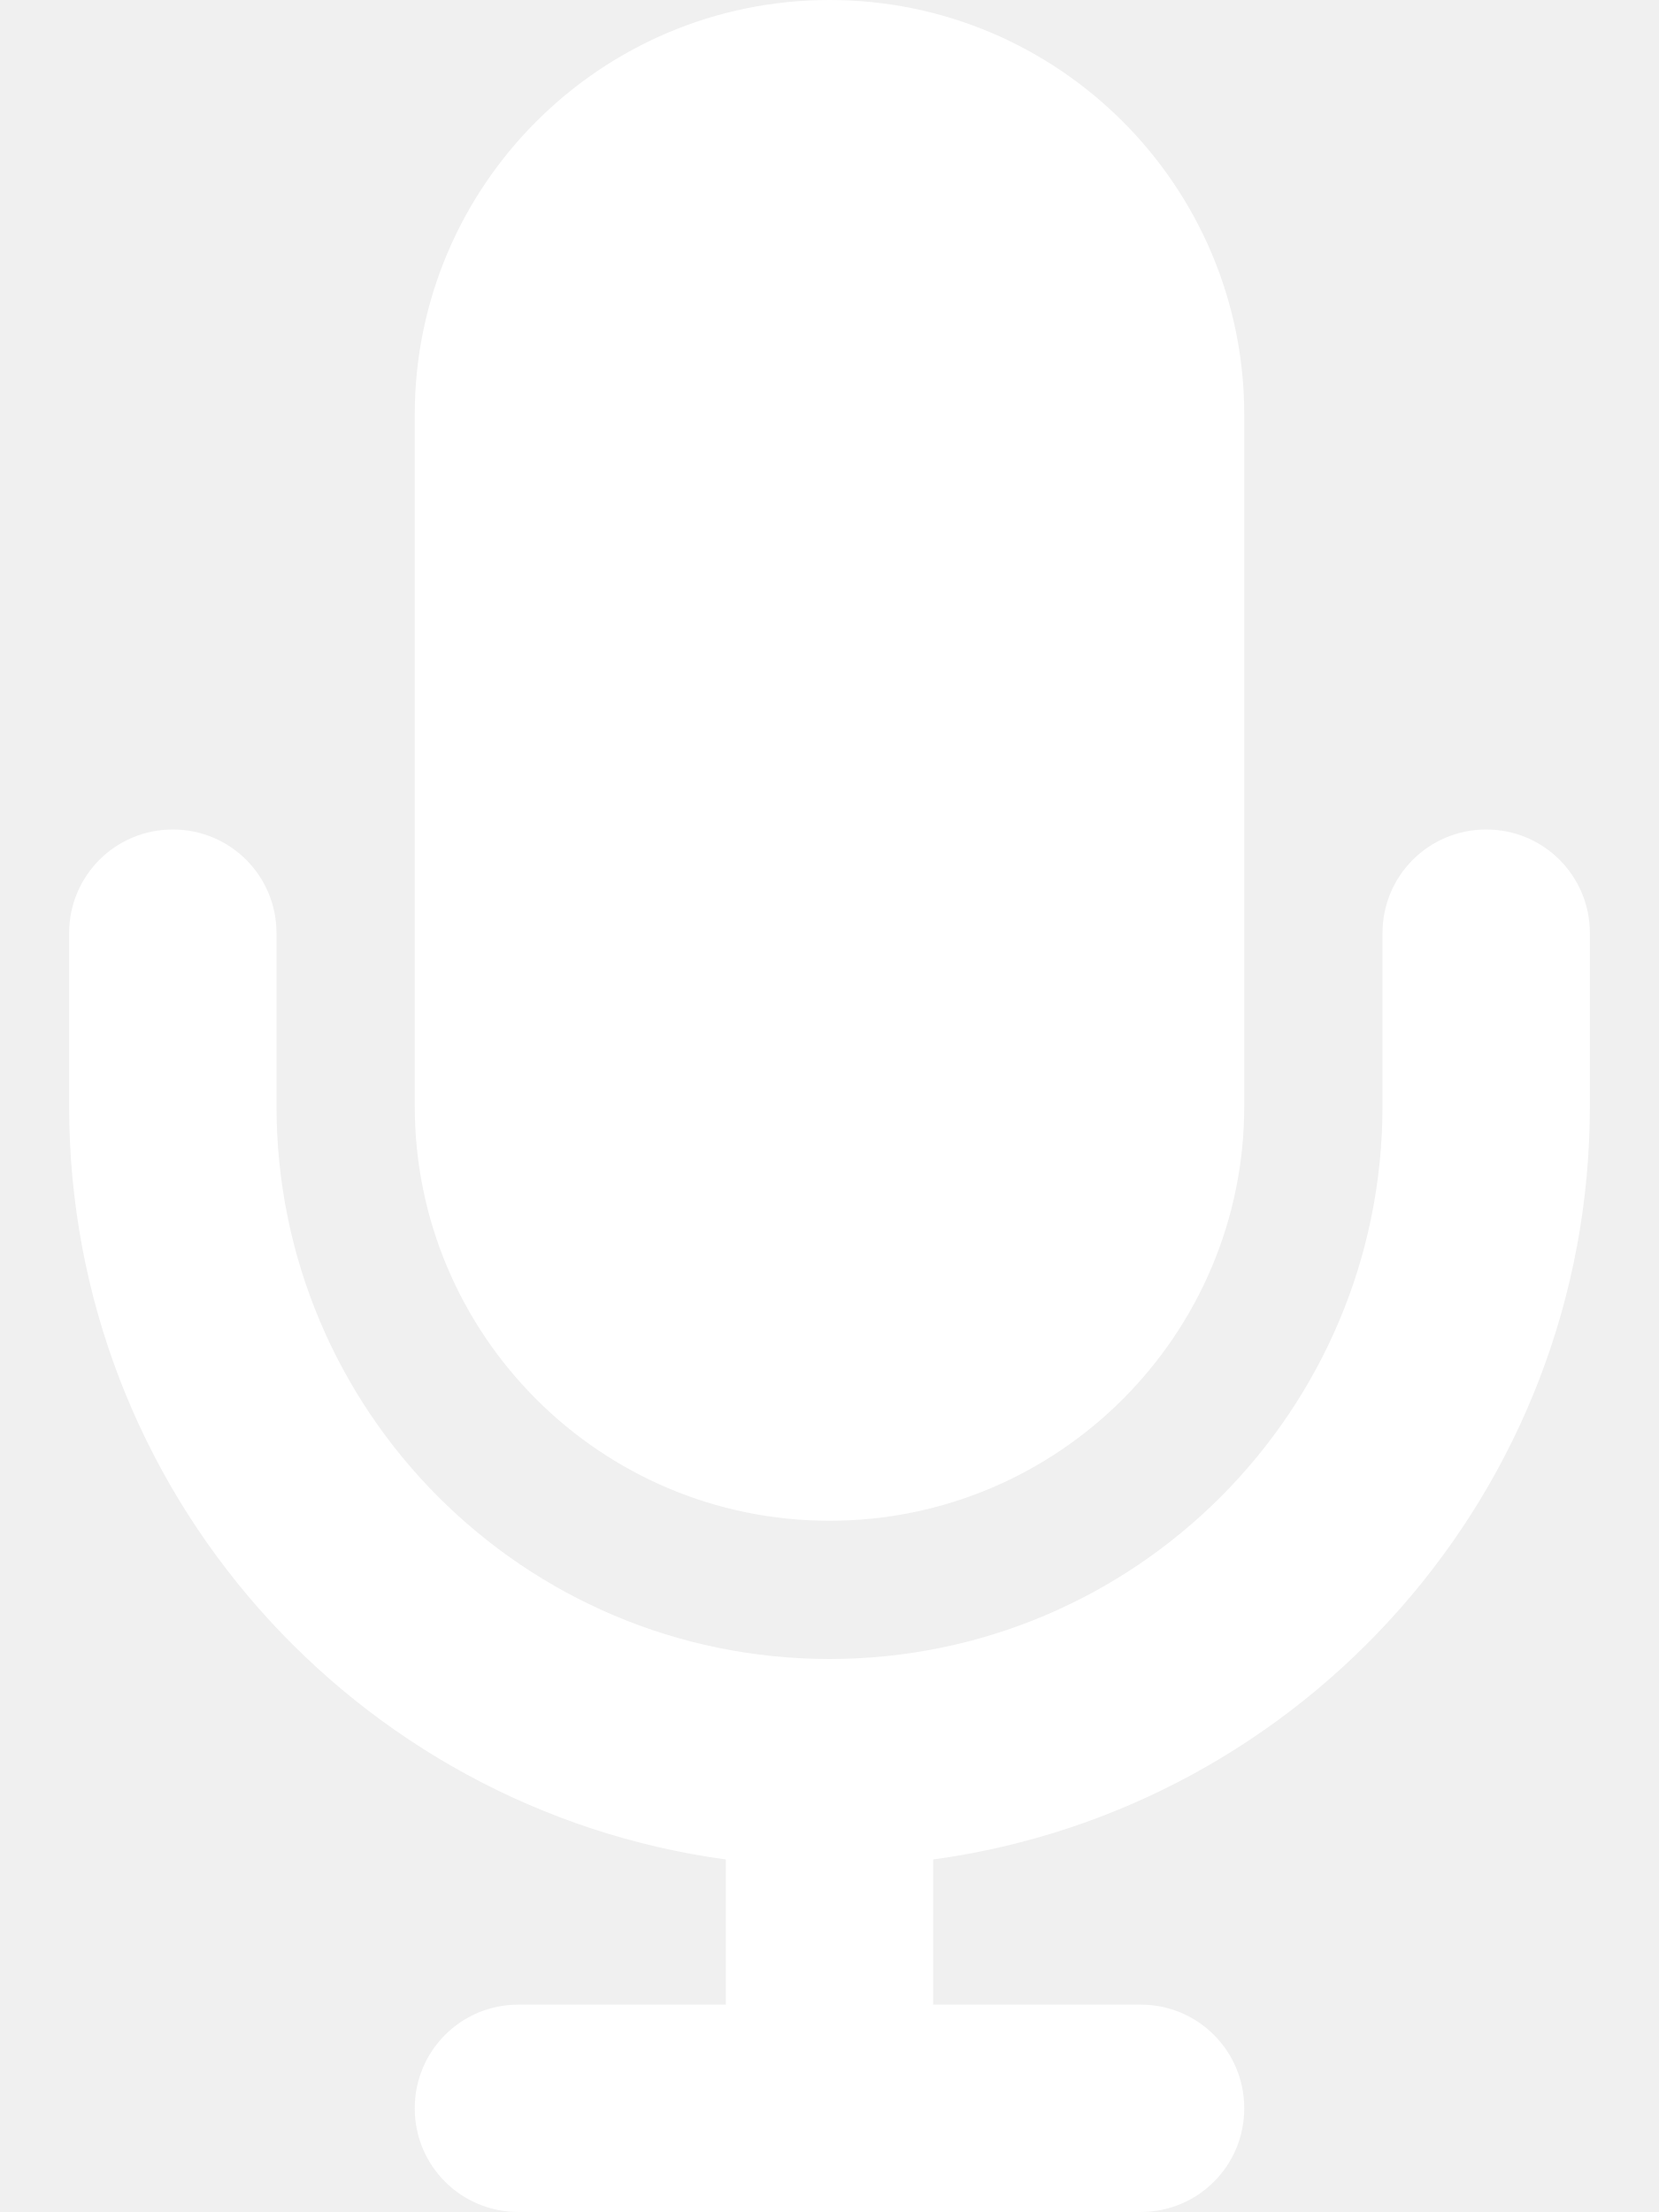
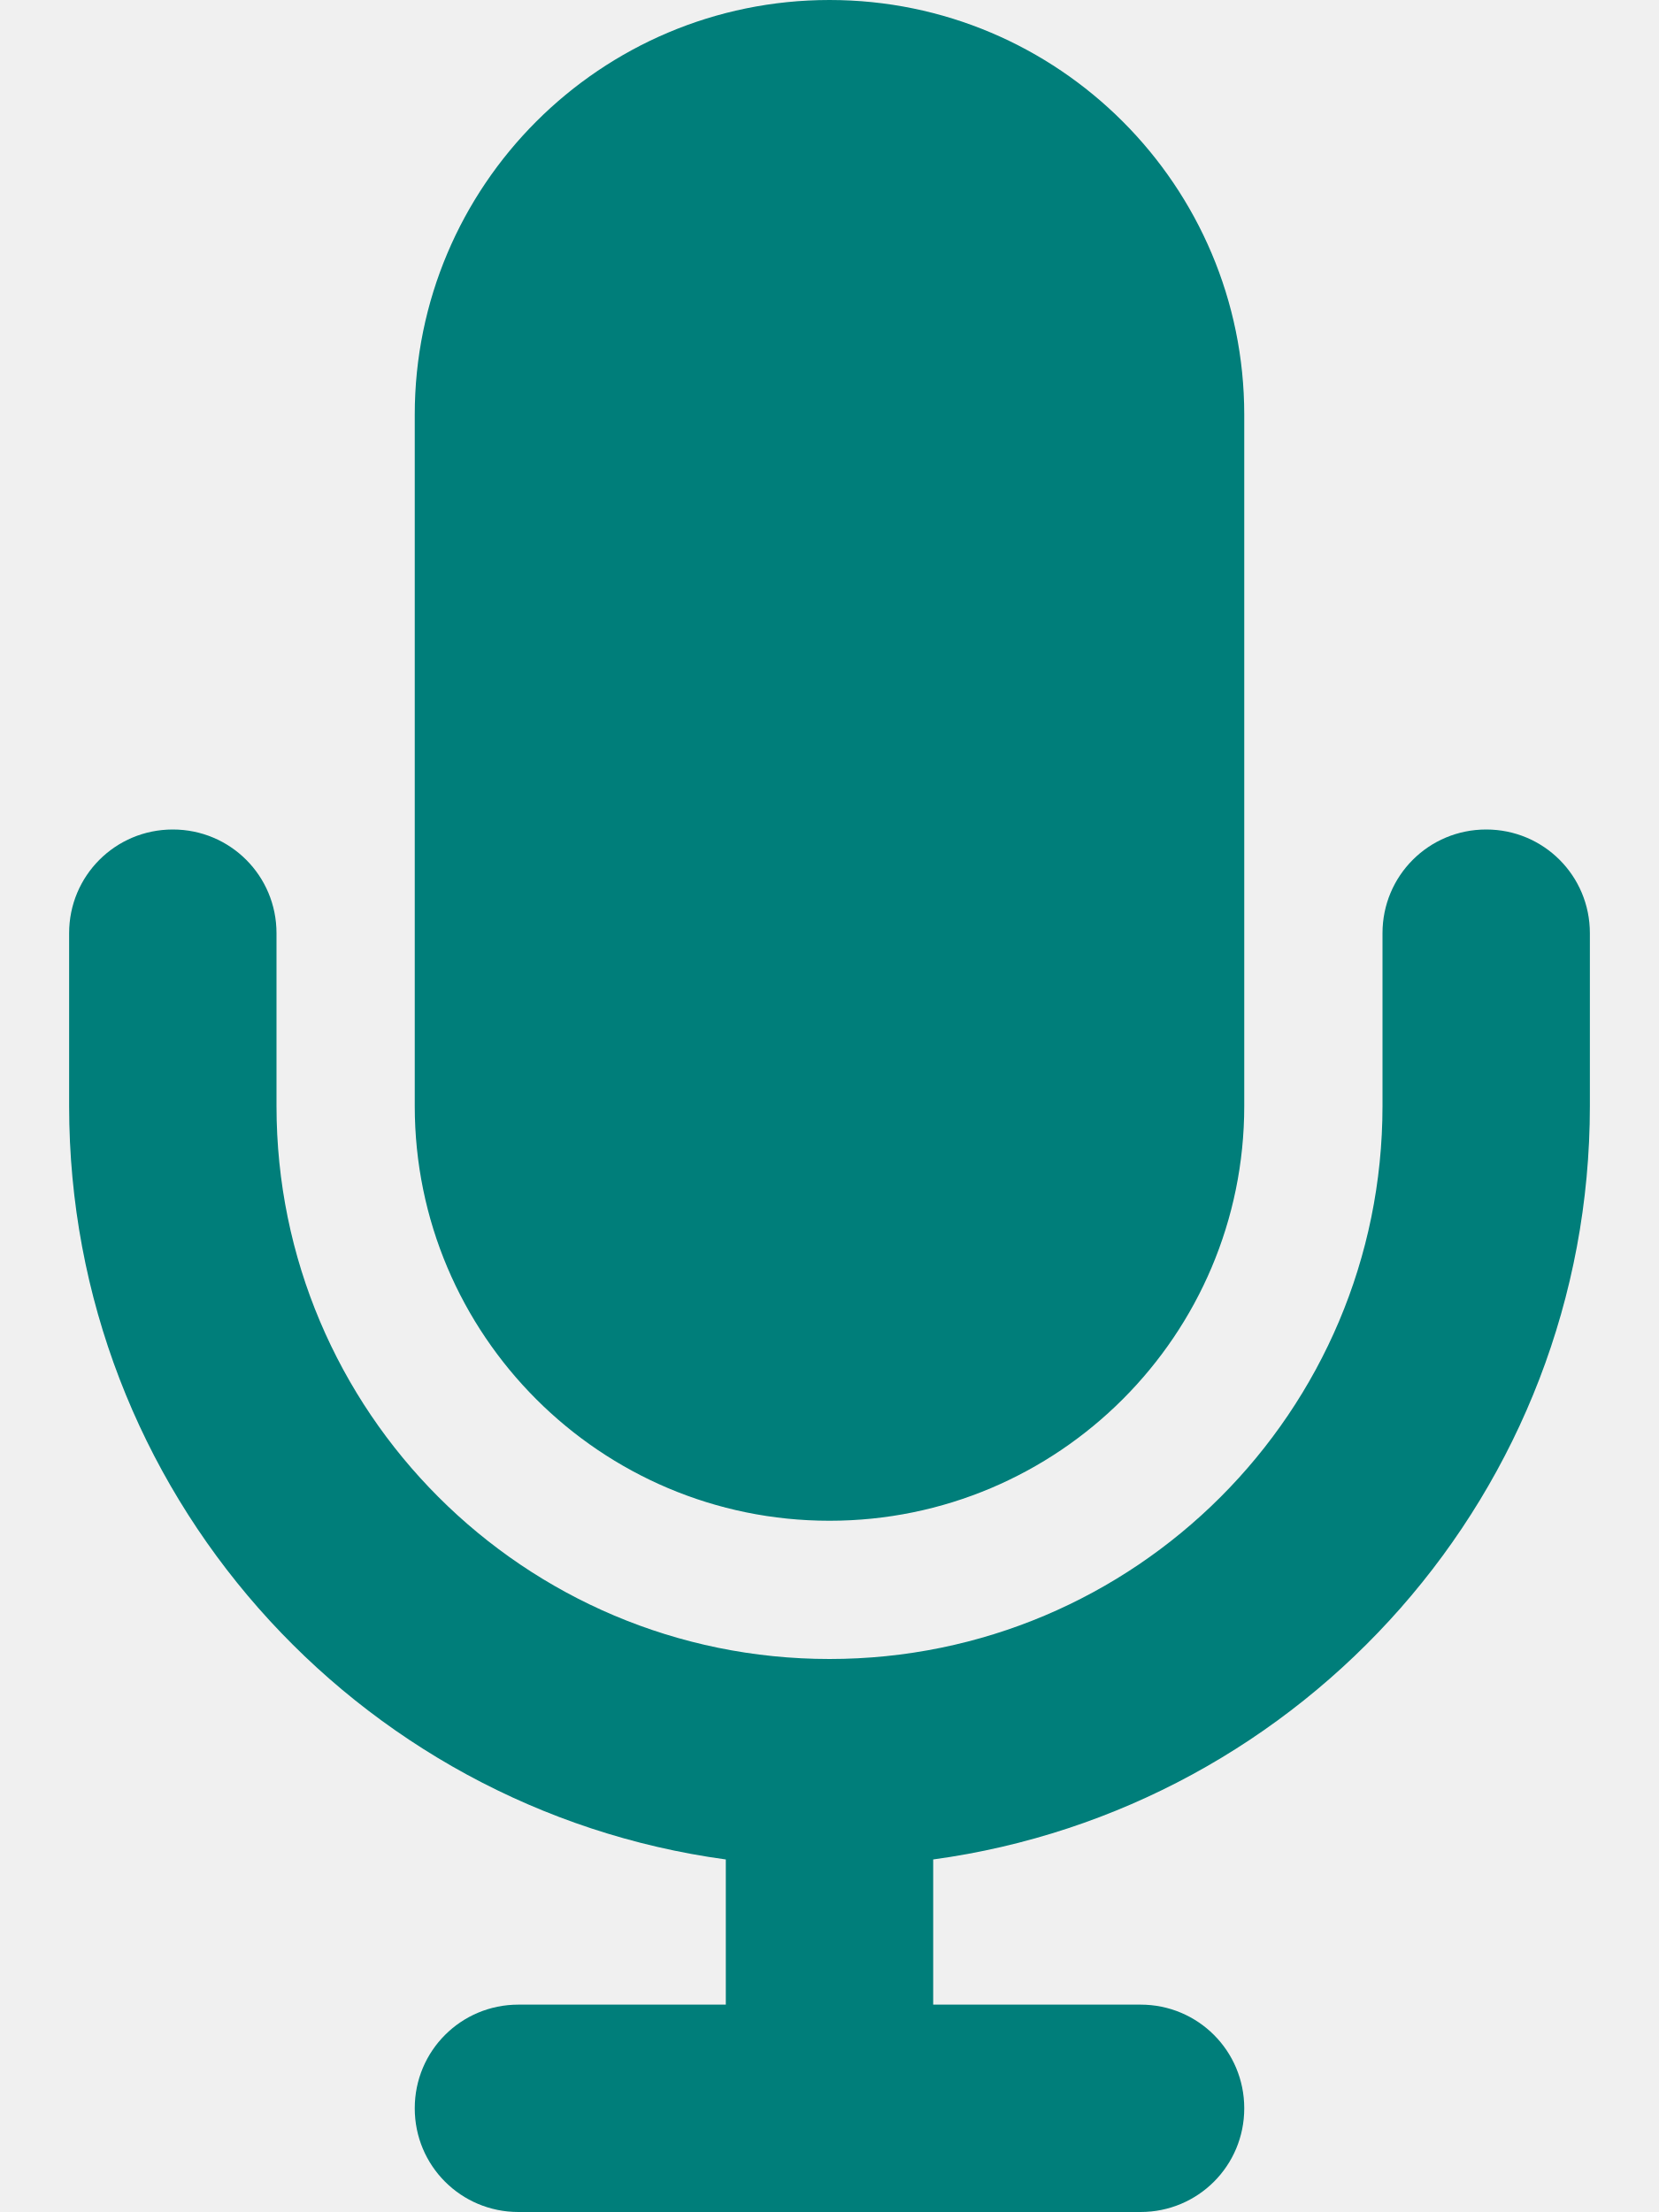
- <svg xmlns="http://www.w3.org/2000/svg" fill="white" viewBox="0 0 384 512">
+ <svg xmlns="http://www.w3.org/2000/svg" fill="#007E7A" viewBox="0 0 384 512">
  <path d="M192 0C139 0 96 43 96 96l0 160c0 53 43 96 96 96s96-43 96-96l0-160c0-53-43-96-96-96zM64 216c0-13.3-10.7-24-24-24s-24 10.7-24 24l0 40c0 89.1 66.2 162.7 152 174.4l0 33.6-48 0c-13.3 0-24 10.7-24 24s10.7 24 24 24l72 0 72 0c13.3 0 24-10.7 24-24s-10.7-24-24-24l-48 0 0-33.6c85.8-11.7 152-85.3 152-174.4l0-40c0-13.3-10.7-24-24-24s-24 10.7-24 24l0 40c0 70.7-57.3 128-128 128s-128-57.3-128-128l0-40z" />
</svg>
